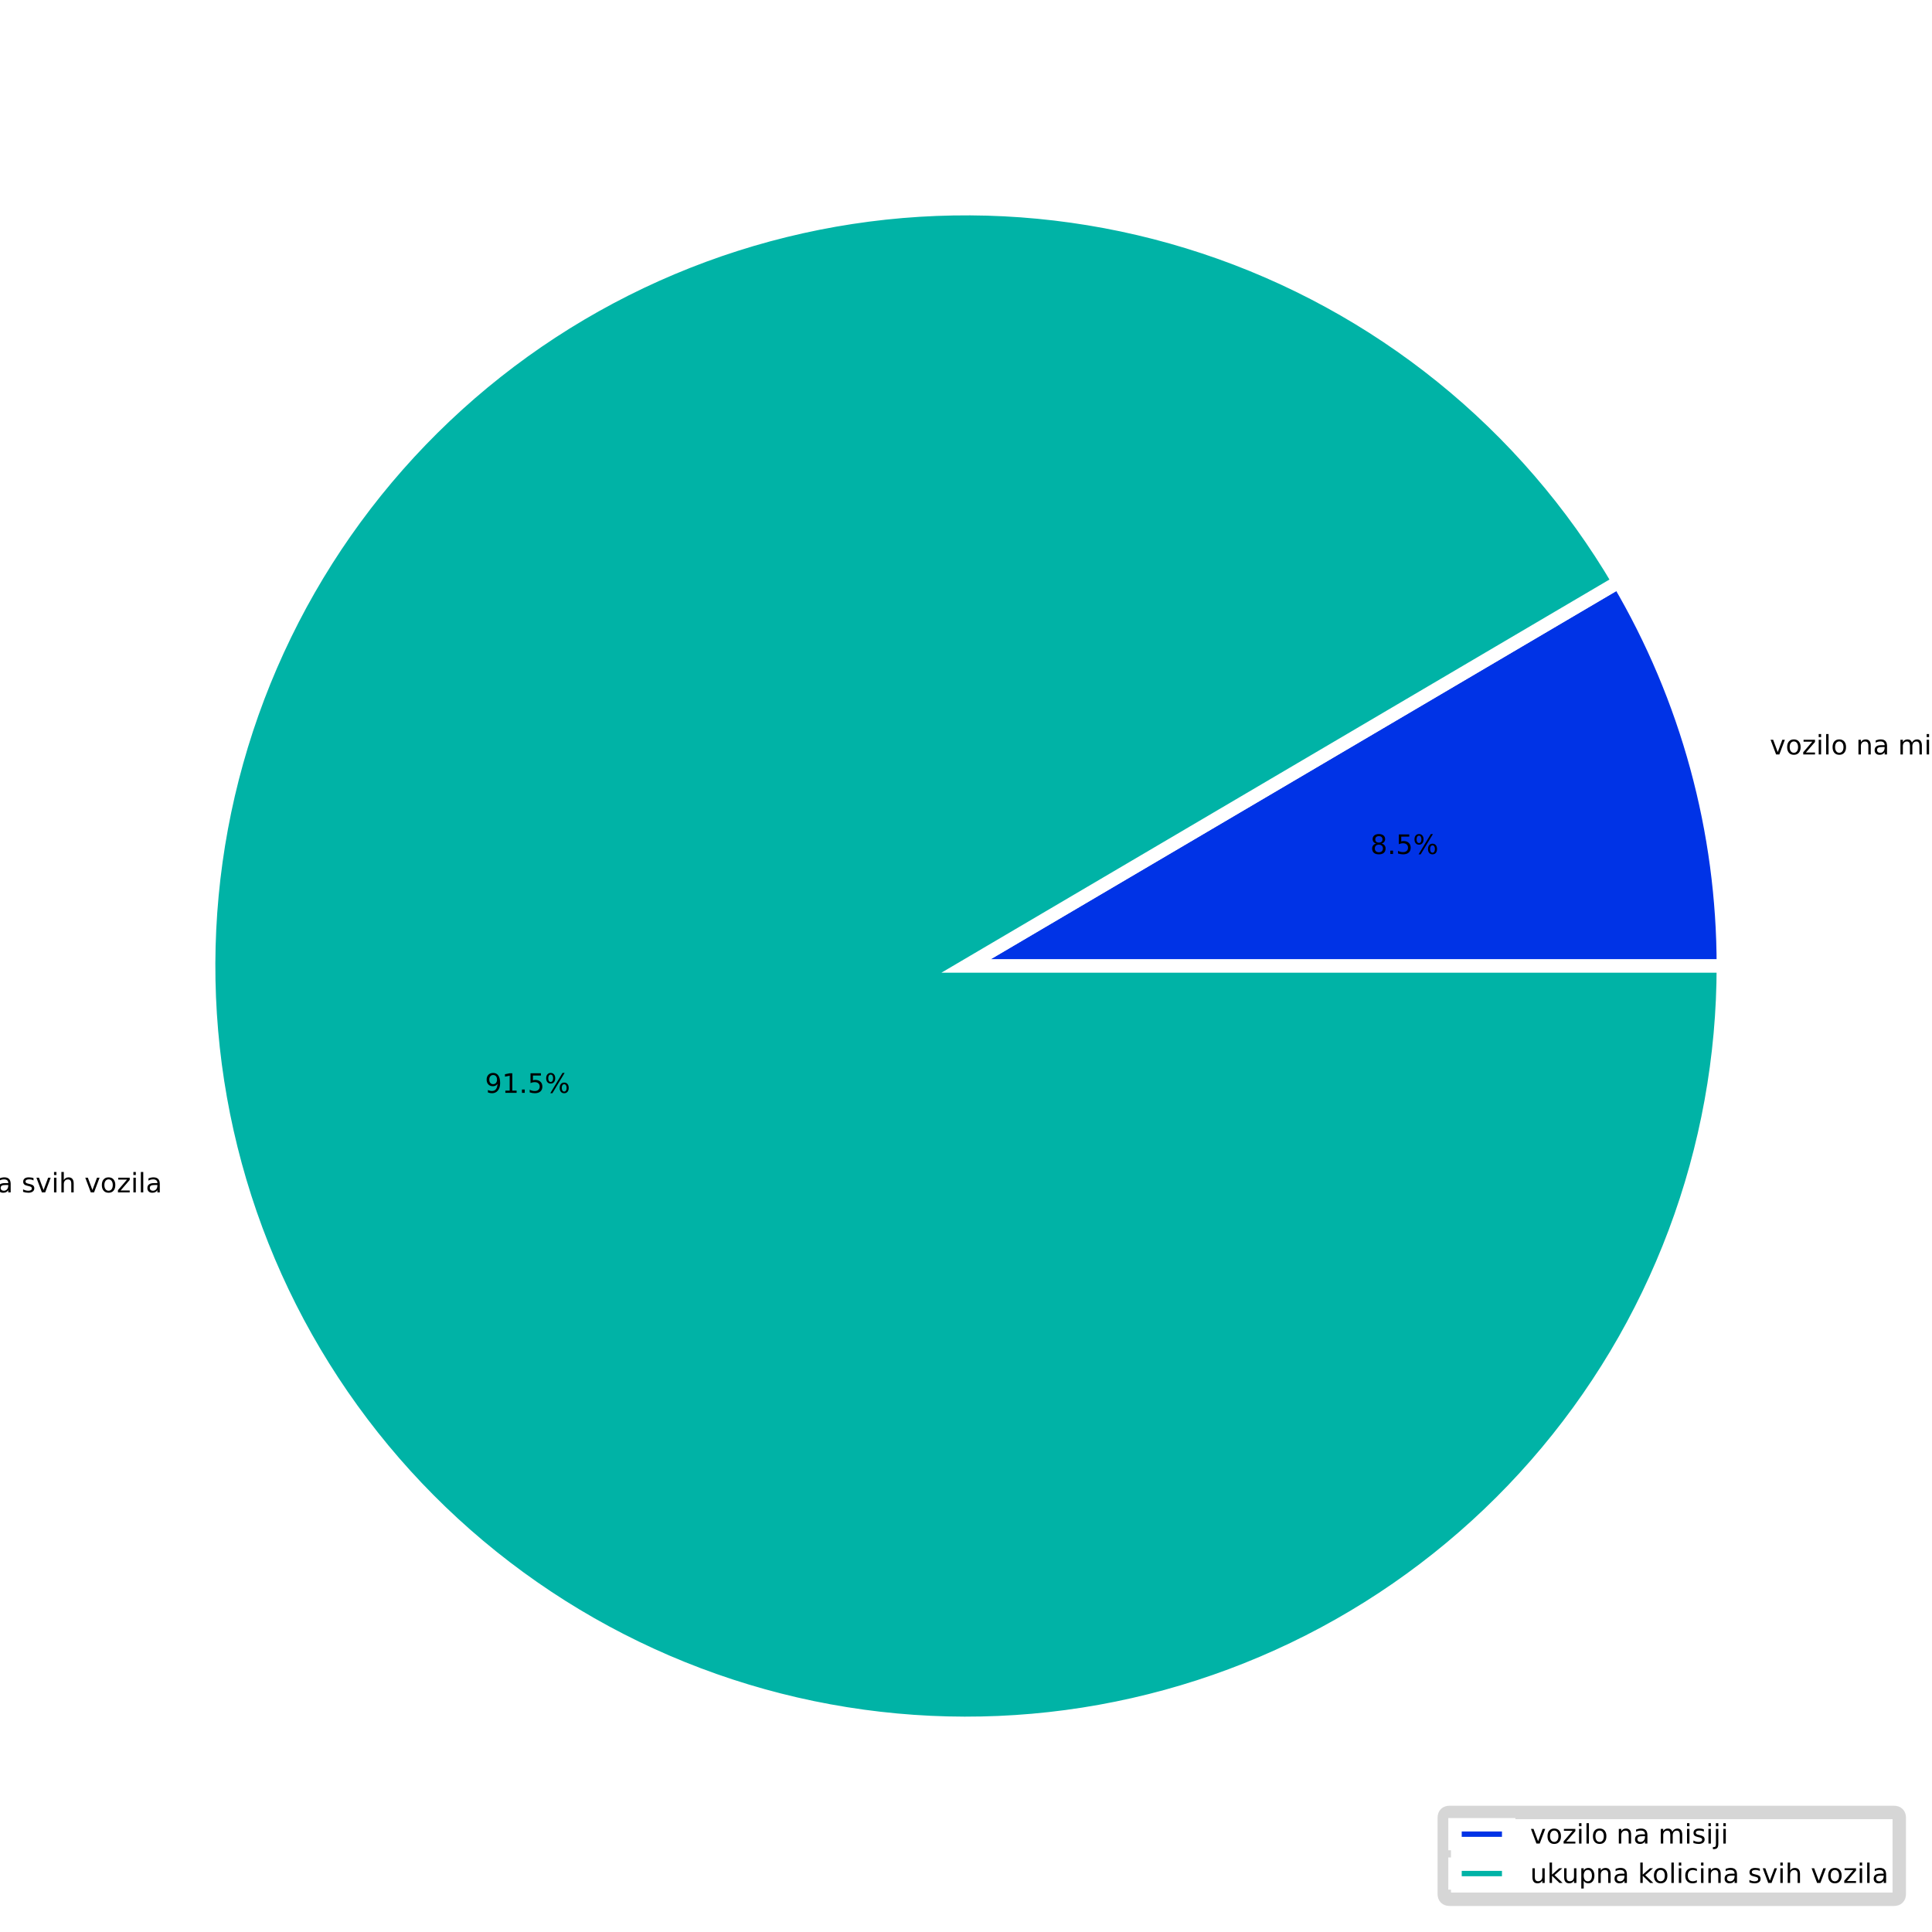
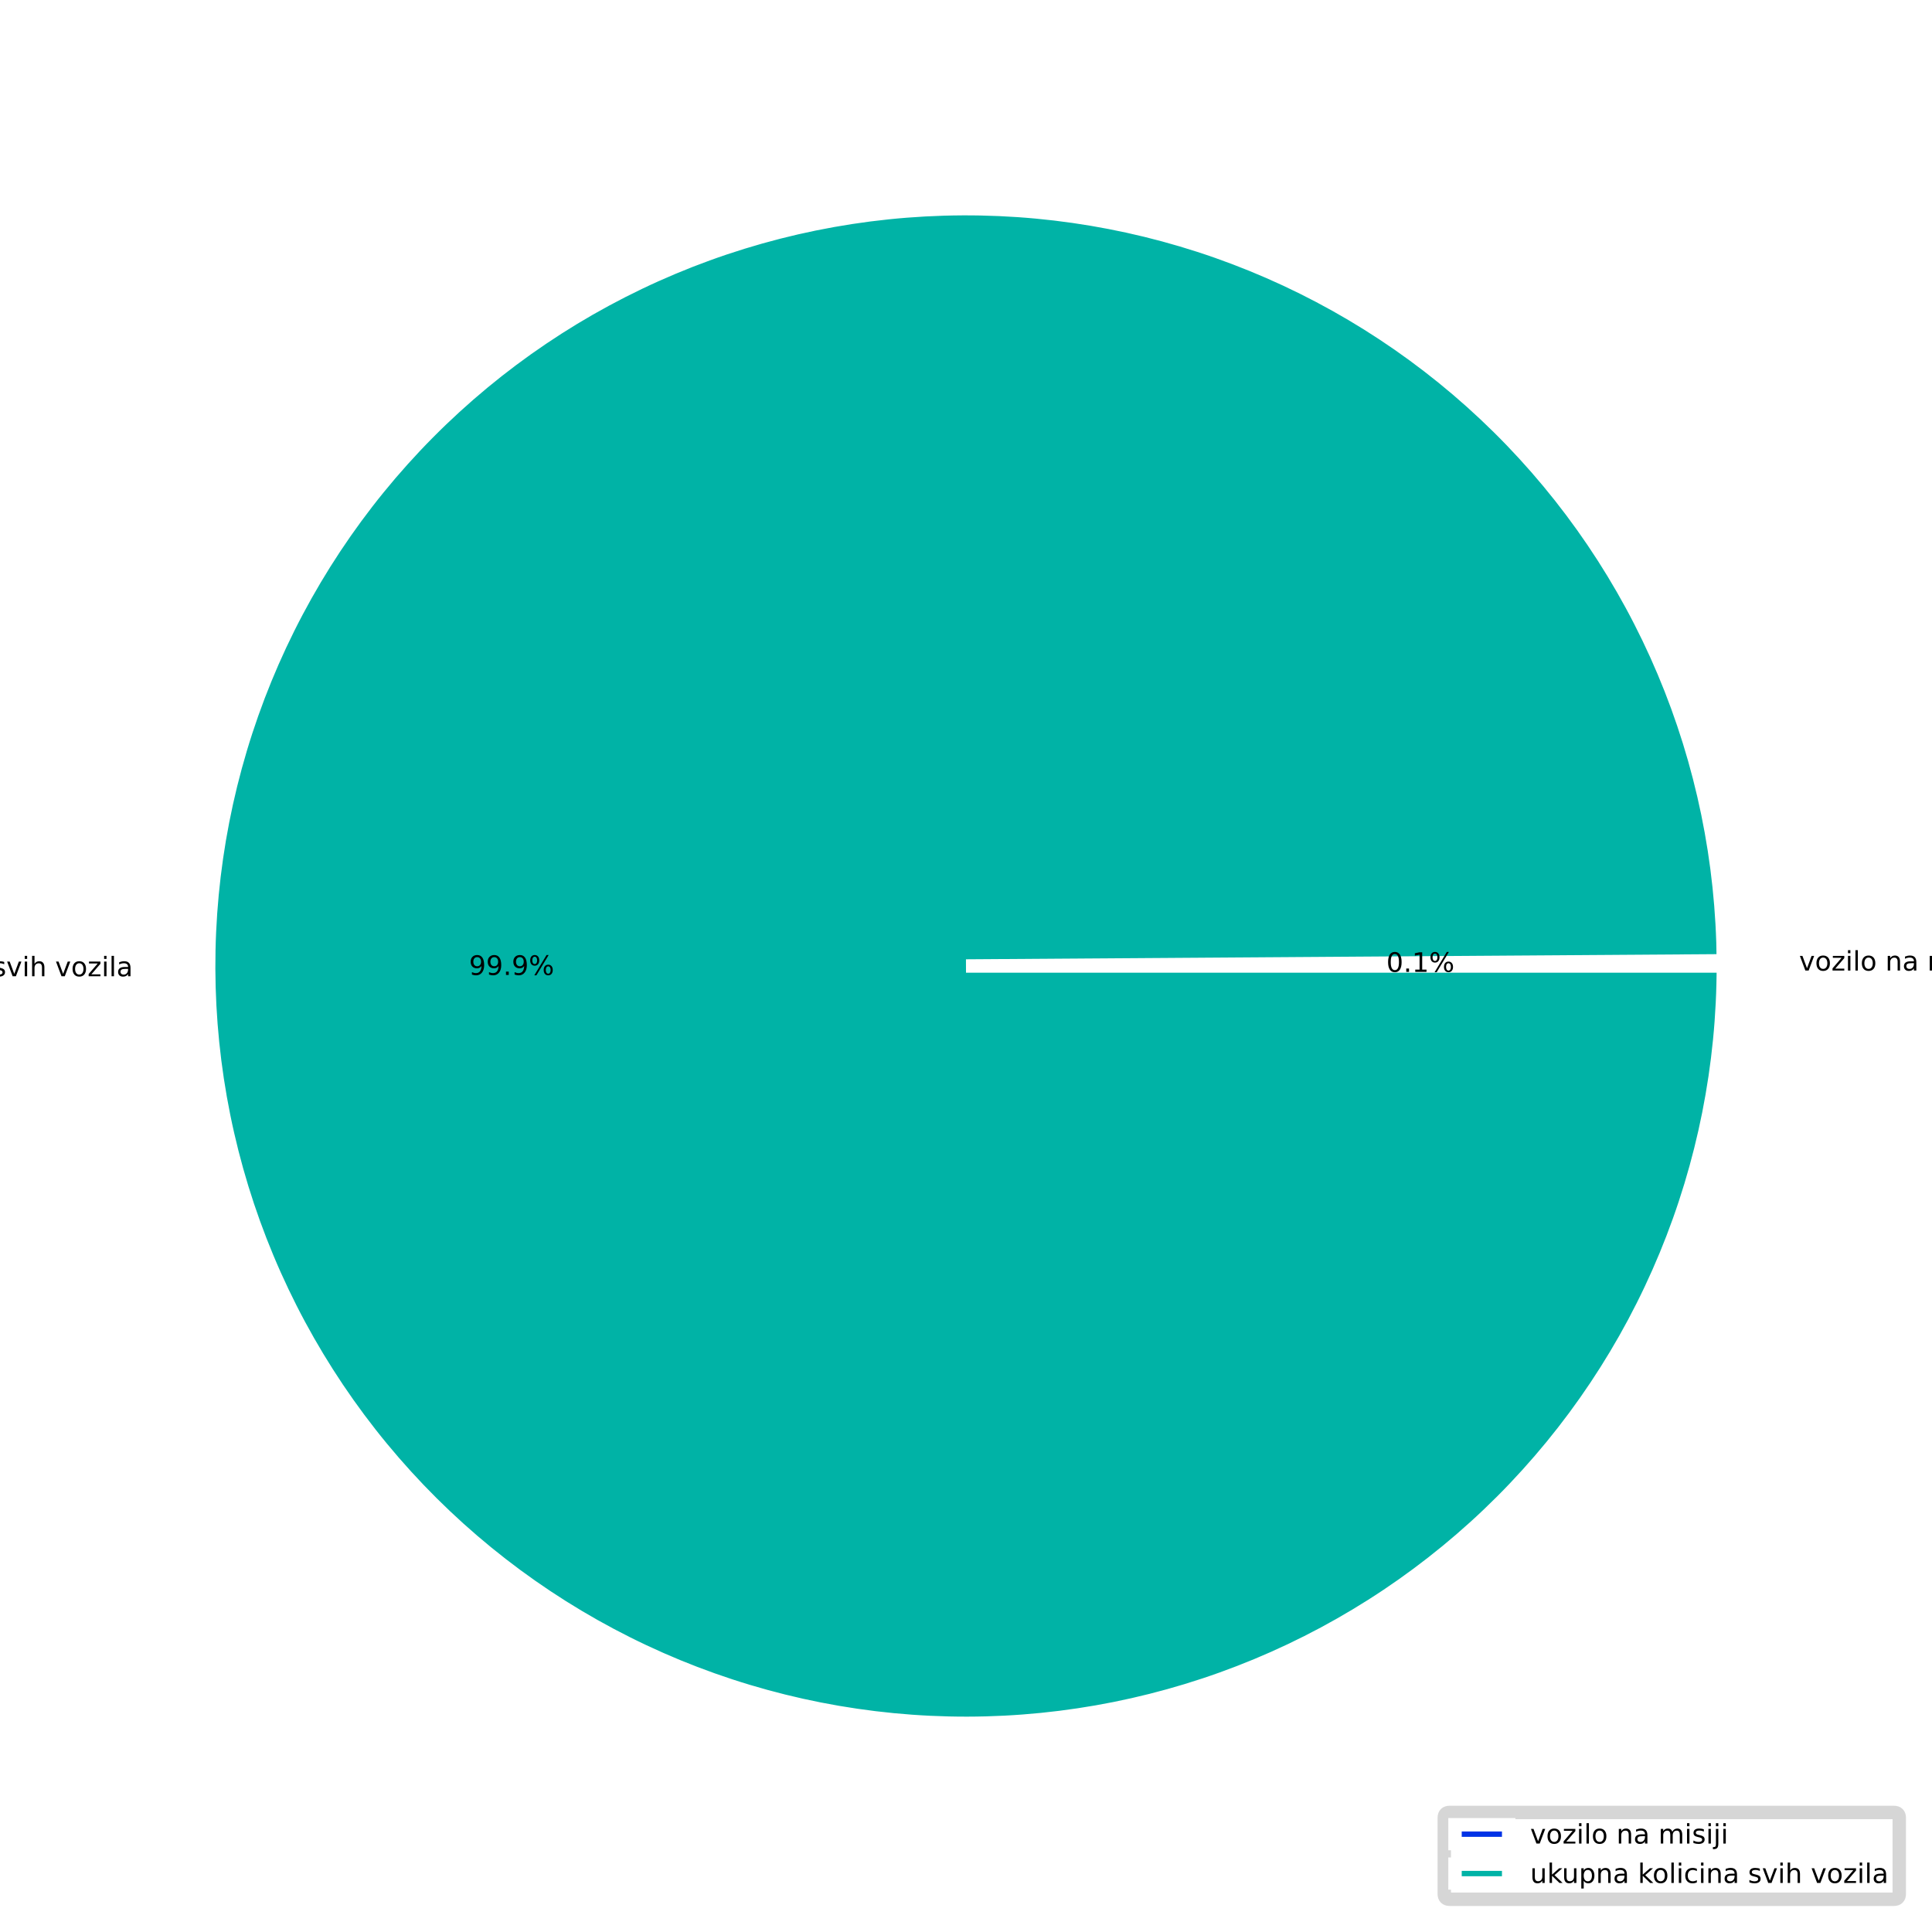
<svg xmlns="http://www.w3.org/2000/svg" xmlns:xlink="http://www.w3.org/1999/xlink" width="144pt" height="144pt" viewBox="0 0 144 144" version="1.1">
  <defs>
    <style type="text/css">*{stroke-linejoin: round; stroke-linecap: butt}</style>
  </defs>
  <g id="figure_1">
    <g id="patch_1">
      <path d="M 0 144  L 144 144  L 144 0  L 0 0  z " style="fill: #ffffff" />
    </g>
    <g id="axes_1">
      <g id="matplotlib.axis_1" />
      <g id="matplotlib.axis_2" />
      <g id="patch_2">
-         <path d="M 128.448 72  C 128.448 66.988 127.781 61.998 126.463 57.163  C 125.146 52.327 123.19 47.688 120.648 43.369  L 72 72  L 128.448 72  z " style="fill: #0033e6; stroke: #ffffff; stroke-linejoin: miter" />
+         <path d="M 128.448 72  C 128.448 71.936 128.448 71.871 128.448 71.807  C 128.447 71.743 128.447 71.679 128.447 71.614  L 72 72  L 128.448 72  z " style="fill: #0033e6; stroke: #ffffff; stroke-linejoin: miter" />
      </g>
      <g id="patch_3">
-         <path d="M 120.648 43.369  C 117.209 37.525 112.744 32.347 107.468 28.086  C 102.192 23.825 96.191 20.55 89.754 18.417  C 83.316 16.284 76.547 15.328 69.771 15.596  C 62.994 15.864 56.321 17.351 50.072 19.985  C 43.823 22.619 38.1 26.358 33.177 31.023  C 28.254 35.687 24.211 41.2 21.244 47.298  C 18.276 53.396 16.431 59.979 15.798 66.731  C 15.165 73.483 15.754 80.294 17.537 86.837  C 19.319 93.38 22.267 99.549 26.237 105.047  C 30.207 110.545 35.136 115.283 40.786 119.033  C 46.437 122.783 52.717 125.484 59.325 127.007  C 65.934 128.529 72.763 128.849 79.485 127.95  C 86.206 127.05 92.711 124.947 98.687 121.741  C 104.663 118.535 110.013 114.278 114.479 109.174  C 118.945 104.071 122.455 98.204 124.84 91.856  C 127.226 85.508 128.448 78.782 128.448 72  L 72 72  L 120.648 43.369  z " style="fill: #00b3a6; stroke: #ffffff; stroke-linejoin: miter" />
+         <path d="M 128.447 71.614  C 128.396 64.21 126.889 56.887 124.012 50.065  C 121.134 43.242 116.943 37.052 111.676 31.847  C 106.409 26.643 100.169 22.525 93.312 19.73  C 86.455 16.934 79.115 15.515 71.711 15.553  C 64.306 15.591 56.981 17.085 50.154 19.951  C 43.326 22.817 37.129 26.998 31.915 32.256  C 26.702 37.514 22.574 43.747 19.766 50.599  C 16.959 57.451 15.527 64.788 15.552 72.193  C 15.578 79.597 17.06 86.925 19.914 93.757  C 22.768 100.59 26.938 106.794 32.188 112.017  C 37.437 117.239 43.663 121.378 50.51 124.197  C 57.357 127.016 64.692 128.461 72.096 128.448  C 79.501 128.435 86.831 126.966 93.668 124.123  C 100.506 121.281 106.717 117.121 111.949 111.881  C 117.18 106.64 121.33 100.422 124.16 93.579  C 126.991 86.737 128.448 79.405 128.448 72  L 72 72  L 128.447 71.614  z " style="fill: #00b3a6; stroke: #ffffff; stroke-linejoin: miter" />
      </g>
      <g id="text_1">
-         <g transform="translate(131.9095 56.23099) scale(0.02 -0.02)">
+         <g transform="translate(134.0924 72.33984) scale(0.02 -0.02)">
          <defs>
            <path id="DejaVuSans-76" d="M 191 3500  L 800 3500  L 1894 563  L 2988 3500  L 3597 3500  L 2284 0  L 1503 0  L 191 3500  z " transform="scale(0.015625)" />
            <path id="DejaVuSans-6f" d="M 1959 3097  Q 1497 3097 1228 2736  Q 959 2375 959 1747  Q 959 1119 1226 758  Q 1494 397 1959 397  Q 2419 397 2687 759  Q 2956 1122 2956 1747  Q 2956 2369 2687 2733  Q 2419 3097 1959 3097  z M 1959 3584  Q 2709 3584 3137 3096  Q 3566 2609 3566 1747  Q 3566 888 3137 398  Q 2709 -91 1959 -91  Q 1206 -91 779 398  Q 353 888 353 1747  Q 353 2609 779 3096  Q 1206 3584 1959 3584  z " transform="scale(0.015625)" />
            <path id="DejaVuSans-7a" d="M 353 3500  L 3084 3500  L 3084 2975  L 922 459  L 3084 459  L 3084 0  L 275 0  L 275 525  L 2438 3041  L 353 3041  L 353 3500  z " transform="scale(0.015625)" />
            <path id="DejaVuSans-69" d="M 603 3500  L 1178 3500  L 1178 0  L 603 0  L 603 3500  z M 603 4863  L 1178 4863  L 1178 4134  L 603 4134  L 603 4863  z " transform="scale(0.015625)" />
            <path id="DejaVuSans-6c" d="M 603 4863  L 1178 4863  L 1178 0  L 603 0  L 603 4863  z " transform="scale(0.015625)" />
            <path id="DejaVuSans-20" transform="scale(0.015625)" />
            <path id="DejaVuSans-6e" d="M 3513 2113  L 3513 0  L 2938 0  L 2938 2094  Q 2938 2591 2744 2837  Q 2550 3084 2163 3084  Q 1697 3084 1428 2787  Q 1159 2491 1159 1978  L 1159 0  L 581 0  L 581 3500  L 1159 3500  L 1159 2956  Q 1366 3272 1645 3428  Q 1925 3584 2291 3584  Q 2894 3584 3203 3211  Q 3513 2838 3513 2113  z " transform="scale(0.015625)" />
            <path id="DejaVuSans-61" d="M 2194 1759  Q 1497 1759 1228 1600  Q 959 1441 959 1056  Q 959 750 1161 570  Q 1363 391 1709 391  Q 2188 391 2477 730  Q 2766 1069 2766 1631  L 2766 1759  L 2194 1759  z M 3341 1997  L 3341 0  L 2766 0  L 2766 531  Q 2569 213 2275 61  Q 1981 -91 1556 -91  Q 1019 -91 701 211  Q 384 513 384 1019  Q 384 1609 779 1909  Q 1175 2209 1959 2209  L 2766 2209  L 2766 2266  Q 2766 2663 2505 2880  Q 2244 3097 1772 3097  Q 1472 3097 1187 3025  Q 903 2953 641 2809  L 641 3341  Q 956 3463 1253 3523  Q 1550 3584 1831 3584  Q 2591 3584 2966 3190  Q 3341 2797 3341 1997  z " transform="scale(0.015625)" />
            <path id="DejaVuSans-6d" d="M 3328 2828  Q 3544 3216 3844 3400  Q 4144 3584 4550 3584  Q 5097 3584 5394 3201  Q 5691 2819 5691 2113  L 5691 0  L 5113 0  L 5113 2094  Q 5113 2597 4934 2840  Q 4756 3084 4391 3084  Q 3944 3084 3684 2787  Q 3425 2491 3425 1978  L 3425 0  L 2847 0  L 2847 2094  Q 2847 2600 2669 2842  Q 2491 3084 2119 3084  Q 1678 3084 1418 2786  Q 1159 2488 1159 1978  L 1159 0  L 581 0  L 581 3500  L 1159 3500  L 1159 2956  Q 1356 3278 1631 3431  Q 1906 3584 2284 3584  Q 2666 3584 2933 3390  Q 3200 3197 3328 2828  z " transform="scale(0.015625)" />
            <path id="DejaVuSans-73" d="M 2834 3397  L 2834 2853  Q 2591 2978 2328 3040  Q 2066 3103 1784 3103  Q 1356 3103 1142 2972  Q 928 2841 928 2578  Q 928 2378 1081 2264  Q 1234 2150 1697 2047  L 1894 2003  Q 2506 1872 2764 1633  Q 3022 1394 3022 966  Q 3022 478 2636 193  Q 2250 -91 1575 -91  Q 1294 -91 989 -36  Q 684 19 347 128  L 347 722  Q 666 556 975 473  Q 1284 391 1588 391  Q 1994 391 2212 530  Q 2431 669 2431 922  Q 2431 1156 2273 1281  Q 2116 1406 1581 1522  L 1381 1569  Q 847 1681 609 1914  Q 372 2147 372 2553  Q 372 3047 722 3315  Q 1072 3584 1716 3584  Q 2034 3584 2315 3537  Q 2597 3491 2834 3397  z " transform="scale(0.015625)" />
            <path id="DejaVuSans-6a" d="M 603 3500  L 1178 3500  L 1178 -63  Q 1178 -731 923 -1031  Q 669 -1331 103 -1331  L -116 -1331  L -116 -844  L 38 -844  Q 366 -844 484 -692  Q 603 -541 603 -63  L 603 3500  z M 603 4863  L 1178 4863  L 1178 4134  L 603 4134  L 603 4863  z " transform="scale(0.015625)" />
          </defs>
          <use xlink:href="#DejaVuSans-76" />
          <use xlink:href="#DejaVuSans-6f" x="59.18" />
          <use xlink:href="#DejaVuSans-7a" x="120.361" />
          <use xlink:href="#DejaVuSans-69" x="172.852" />
          <use xlink:href="#DejaVuSans-6c" x="200.635" />
          <use xlink:href="#DejaVuSans-6f" x="228.418" />
          <use xlink:href="#DejaVuSans-20" x="289.6" />
          <use xlink:href="#DejaVuSans-6e" x="321.387" />
          <use xlink:href="#DejaVuSans-61" x="384.766" />
          <use xlink:href="#DejaVuSans-20" x="446.045" />
          <use xlink:href="#DejaVuSans-6d" x="477.832" />
          <use xlink:href="#DejaVuSans-69" x="575.244" />
          <use xlink:href="#DejaVuSans-73" x="603.027" />
          <use xlink:href="#DejaVuSans-69" x="655.127" />
          <use xlink:href="#DejaVuSans-6a" x="682.91" />
          <use xlink:href="#DejaVuSans-69" x="710.693" />
        </g>
      </g>
      <g id="text_2">
-         <g transform="translate(102.1374 63.64957) scale(0.02 -0.02)">
+         <g transform="translate(103.3281 72.43622) scale(0.02 -0.02)">
          <defs>
-             <path id="DejaVuSans-38" d="M 2034 2216  Q 1584 2216 1326 1975  Q 1069 1734 1069 1313  Q 1069 891 1326 650  Q 1584 409 2034 409  Q 2484 409 2743 651  Q 3003 894 3003 1313  Q 3003 1734 2745 1975  Q 2488 2216 2034 2216  z M 1403 2484  Q 997 2584 770 2862  Q 544 3141 544 3541  Q 544 4100 942 4425  Q 1341 4750 2034 4750  Q 2731 4750 3128 4425  Q 3525 4100 3525 3541  Q 3525 3141 3298 2862  Q 3072 2584 2669 2484  Q 3125 2378 3379 2068  Q 3634 1759 3634 1313  Q 3634 634 3220 271  Q 2806 -91 2034 -91  Q 1263 -91 848 271  Q 434 634 434 1313  Q 434 1759 690 2068  Q 947 2378 1403 2484  z M 1172 3481  Q 1172 3119 1398 2916  Q 1625 2713 2034 2713  Q 2441 2713 2670 2916  Q 2900 3119 2900 3481  Q 2900 3844 2670 4047  Q 2441 4250 2034 4250  Q 1625 4250 1398 4047  Q 1172 3844 1172 3481  z " transform="scale(0.015625)" />
+             <path id="DejaVuSans-30" d="M 2034 4250  Q 1547 4250 1301 3770  Q 1056 3291 1056 2328  Q 1056 1369 1301 889  Q 1547 409 2034 409  Q 2525 409 2770 889  Q 3016 1369 3016 2328  Q 3016 3291 2770 3770  Q 2525 4250 2034 4250  z M 2034 4750  Q 2819 4750 3233 4129  Q 3647 3509 3647 2328  Q 3647 1150 3233 529  Q 2819 -91 2034 -91  Q 1250 -91 836 529  Q 422 1150 422 2328  Q 422 3509 836 4129  Q 1250 4750 2034 4750  z " transform="scale(0.015625)" />
            <path id="DejaVuSans-2e" d="M 684 794  L 1344 794  L 1344 0  L 684 0  L 684 794  z " transform="scale(0.015625)" />
-             <path id="DejaVuSans-35" d="M 691 4666  L 3169 4666  L 3169 4134  L 1269 4134  L 1269 2991  Q 1406 3038 1543 3061  Q 1681 3084 1819 3084  Q 2600 3084 3056 2656  Q 3513 2228 3513 1497  Q 3513 744 3044 326  Q 2575 -91 1722 -91  Q 1428 -91 1123 -41  Q 819 9 494 109  L 494 744  Q 775 591 1075 516  Q 1375 441 1709 441  Q 2250 441 2565 725  Q 2881 1009 2881 1497  Q 2881 1984 2565 2268  Q 2250 2553 1709 2553  Q 1456 2553 1204 2497  Q 953 2441 691 2322  L 691 4666  z " transform="scale(0.015625)" />
+             <path id="DejaVuSans-31" d="M 794 531  L 1825 531  L 1825 4091  L 703 3866  L 703 4441  L 1819 4666  L 2450 4666  L 2450 531  L 3481 531  L 3481 0  L 794 0  L 794 531  z " transform="scale(0.015625)" />
            <path id="DejaVuSans-25" d="M 4653 2053  Q 4381 2053 4226 1822  Q 4072 1591 4072 1178  Q 4072 772 4226 539  Q 4381 306 4653 306  Q 4919 306 5073 539  Q 5228 772 5228 1178  Q 5228 1588 5073 1820  Q 4919 2053 4653 2053  z M 4653 2450  Q 5147 2450 5437 2106  Q 5728 1763 5728 1178  Q 5728 594 5436 251  Q 5144 -91 4653 -91  Q 4153 -91 3862 251  Q 3572 594 3572 1178  Q 3572 1766 3864 2108  Q 4156 2450 4653 2450  z M 1428 4353  Q 1159 4353 1004 4120  Q 850 3888 850 3481  Q 850 3069 1003 2837  Q 1156 2606 1428 2606  Q 1700 2606 1854 2837  Q 2009 3069 2009 3481  Q 2009 3884 1853 4118  Q 1697 4353 1428 4353  z M 4250 4750  L 4750 4750  L 1831 -91  L 1331 -91  L 4250 4750  z M 1428 4750  Q 1922 4750 2215 4408  Q 2509 4066 2509 3481  Q 2509 2891 2217 2550  Q 1925 2209 1428 2209  Q 931 2209 642 2551  Q 353 2894 353 3481  Q 353 4063 643 4406  Q 934 4750 1428 4750  z " transform="scale(0.015625)" />
          </defs>
-           <use xlink:href="#DejaVuSans-38" />
+           <use xlink:href="#DejaVuSans-30" />
          <use xlink:href="#DejaVuSans-2e" x="63.623" />
-           <use xlink:href="#DejaVuSans-35" x="95.41" />
+           <use xlink:href="#DejaVuSans-31" x="95.41" />
          <use xlink:href="#DejaVuSans-25" x="159.033" />
        </g>
      </g>
      <g id="text_3">
-         <g transform="translate(-14.62166 88.87276) scale(0.02 -0.02)">
+         <g transform="translate(-16.80463 72.76391) scale(0.02 -0.02)">
          <defs>
            <path id="DejaVuSans-75" d="M 544 1381  L 544 3500  L 1119 3500  L 1119 1403  Q 1119 906 1312 657  Q 1506 409 1894 409  Q 2359 409 2629 706  Q 2900 1003 2900 1516  L 2900 3500  L 3475 3500  L 3475 0  L 2900 0  L 2900 538  Q 2691 219 2414 64  Q 2138 -91 1772 -91  Q 1169 -91 856 284  Q 544 659 544 1381  z M 1991 3584  L 1991 3584  z " transform="scale(0.015625)" />
            <path id="DejaVuSans-6b" d="M 581 4863  L 1159 4863  L 1159 1991  L 2875 3500  L 3609 3500  L 1753 1863  L 3688 0  L 2938 0  L 1159 1709  L 1159 0  L 581 0  L 581 4863  z " transform="scale(0.015625)" />
            <path id="DejaVuSans-70" d="M 1159 525  L 1159 -1331  L 581 -1331  L 581 3500  L 1159 3500  L 1159 2969  Q 1341 3281 1617 3432  Q 1894 3584 2278 3584  Q 2916 3584 3314 3078  Q 3713 2572 3713 1747  Q 3713 922 3314 415  Q 2916 -91 2278 -91  Q 1894 -91 1617 61  Q 1341 213 1159 525  z M 3116 1747  Q 3116 2381 2855 2742  Q 2594 3103 2138 3103  Q 1681 3103 1420 2742  Q 1159 2381 1159 1747  Q 1159 1113 1420 752  Q 1681 391 2138 391  Q 2594 391 2855 752  Q 3116 1113 3116 1747  z " transform="scale(0.015625)" />
            <path id="DejaVuSans-63" d="M 3122 3366  L 3122 2828  Q 2878 2963 2633 3030  Q 2388 3097 2138 3097  Q 1578 3097 1268 2742  Q 959 2388 959 1747  Q 959 1106 1268 751  Q 1578 397 2138 397  Q 2388 397 2633 464  Q 2878 531 3122 666  L 3122 134  Q 2881 22 2623 -34  Q 2366 -91 2075 -91  Q 1284 -91 818 406  Q 353 903 353 1747  Q 353 2603 823 3093  Q 1294 3584 2113 3584  Q 2378 3584 2631 3529  Q 2884 3475 3122 3366  z " transform="scale(0.015625)" />
            <path id="DejaVuSans-68" d="M 3513 2113  L 3513 0  L 2938 0  L 2938 2094  Q 2938 2591 2744 2837  Q 2550 3084 2163 3084  Q 1697 3084 1428 2787  Q 1159 2491 1159 1978  L 1159 0  L 581 0  L 581 4863  L 1159 4863  L 1159 2956  Q 1366 3272 1645 3428  Q 1925 3584 2291 3584  Q 2894 3584 3203 3211  Q 3513 2838 3513 2113  z " transform="scale(0.015625)" />
          </defs>
          <use xlink:href="#DejaVuSans-75" />
          <use xlink:href="#DejaVuSans-6b" x="63.379" />
          <use xlink:href="#DejaVuSans-75" x="118.164" />
          <use xlink:href="#DejaVuSans-70" x="181.543" />
          <use xlink:href="#DejaVuSans-6e" x="245.02" />
          <use xlink:href="#DejaVuSans-61" x="308.398" />
          <use xlink:href="#DejaVuSans-20" x="369.678" />
          <use xlink:href="#DejaVuSans-6b" x="401.465" />
          <use xlink:href="#DejaVuSans-6f" x="455.75" />
          <use xlink:href="#DejaVuSans-6c" x="516.932" />
          <use xlink:href="#DejaVuSans-69" x="544.715" />
          <use xlink:href="#DejaVuSans-63" x="572.498" />
          <use xlink:href="#DejaVuSans-69" x="627.479" />
          <use xlink:href="#DejaVuSans-6e" x="655.262" />
          <use xlink:href="#DejaVuSans-61" x="718.641" />
          <use xlink:href="#DejaVuSans-20" x="779.92" />
          <use xlink:href="#DejaVuSans-73" x="811.707" />
          <use xlink:href="#DejaVuSans-76" x="863.807" />
          <use xlink:href="#DejaVuSans-69" x="922.986" />
          <use xlink:href="#DejaVuSans-68" x="950.77" />
          <use xlink:href="#DejaVuSans-20" x="1014.148" />
          <use xlink:href="#DejaVuSans-76" x="1045.936" />
          <use xlink:href="#DejaVuSans-6f" x="1105.115" />
          <use xlink:href="#DejaVuSans-7a" x="1166.297" />
          <use xlink:href="#DejaVuSans-69" x="1218.787" />
          <use xlink:href="#DejaVuSans-6c" x="1246.57" />
          <use xlink:href="#DejaVuSans-61" x="1274.354" />
        </g>
      </g>
      <g id="text_4">
-         <g transform="translate(36.14539 81.45418) scale(0.02 -0.02)">
+         <g transform="translate(34.95468 72.66753) scale(0.02 -0.02)">
          <defs>
            <path id="DejaVuSans-39" d="M 703 97  L 703 672  Q 941 559 1184 500  Q 1428 441 1663 441  Q 2288 441 2617 861  Q 2947 1281 2994 2138  Q 2813 1869 2534 1725  Q 2256 1581 1919 1581  Q 1219 1581 811 2004  Q 403 2428 403 3163  Q 403 3881 828 4315  Q 1253 4750 1959 4750  Q 2769 4750 3195 4129  Q 3622 3509 3622 2328  Q 3622 1225 3098 567  Q 2575 -91 1691 -91  Q 1453 -91 1209 -44  Q 966 3 703 97  z M 1959 2075  Q 2384 2075 2632 2365  Q 2881 2656 2881 3163  Q 2881 3666 2632 3958  Q 2384 4250 1959 4250  Q 1534 4250 1286 3958  Q 1038 3666 1038 3163  Q 1038 2656 1286 2365  Q 1534 2075 1959 2075  z " transform="scale(0.015625)" />
-             <path id="DejaVuSans-31" d="M 794 531  L 1825 531  L 1825 4091  L 703 3866  L 703 4441  L 1819 4666  L 2450 4666  L 2450 531  L 3481 531  L 3481 0  L 794 0  L 794 531  z " transform="scale(0.015625)" />
          </defs>
          <use xlink:href="#DejaVuSans-39" />
-           <use xlink:href="#DejaVuSans-31" x="63.623" />
+           <use xlink:href="#DejaVuSans-39" x="63.623" />
          <use xlink:href="#DejaVuSans-2e" x="127.246" />
-           <use xlink:href="#DejaVuSans-35" x="159.033" />
+           <use xlink:href="#DejaVuSans-39" x="159.033" />
          <use xlink:href="#DejaVuSans-25" x="222.656" />
        </g>
      </g>
      <g id="legend_1">
        <g id="patch_4">
          <path d="M 108.048 141.56  L 141.16 141.56  Q 141.56 141.56 141.56 141.16  L 141.56 135.489  Q 141.56 135.089 141.16 135.089  L 108.048 135.089  Q 107.648 135.089 107.648 135.489  L 107.648 141.16  Q 107.648 141.56 108.048 141.56  z " style="fill: #ffffff; opacity: 0.8; stroke: #cccccc; stroke-linejoin: miter" />
        </g>
        <g id="patch_5">
          <path d="M 108.448 137.408  L 112.448 137.408  L 112.448 136.008  L 108.448 136.008  z " style="fill: #0033e6; stroke: #ffffff; stroke-linejoin: miter" />
        </g>
        <g id="text_5">
          <g transform="translate(114.0478 137.4084) scale(0.02 -0.02)">
            <use xlink:href="#DejaVuSans-76" />
            <use xlink:href="#DejaVuSans-6f" x="59.18" />
            <use xlink:href="#DejaVuSans-7a" x="120.361" />
            <use xlink:href="#DejaVuSans-69" x="172.852" />
            <use xlink:href="#DejaVuSans-6c" x="200.635" />
            <use xlink:href="#DejaVuSans-6f" x="228.418" />
            <use xlink:href="#DejaVuSans-20" x="289.6" />
            <use xlink:href="#DejaVuSans-6e" x="321.387" />
            <use xlink:href="#DejaVuSans-61" x="384.766" />
            <use xlink:href="#DejaVuSans-20" x="446.045" />
            <use xlink:href="#DejaVuSans-6d" x="477.832" />
            <use xlink:href="#DejaVuSans-69" x="575.244" />
            <use xlink:href="#DejaVuSans-73" x="603.027" />
            <use xlink:href="#DejaVuSans-69" x="655.127" />
            <use xlink:href="#DejaVuSans-6a" x="682.91" />
            <use xlink:href="#DejaVuSans-69" x="710.693" />
          </g>
        </g>
        <g id="patch_6">
          <path d="M 108.448 140.344  L 112.448 140.344  L 112.448 138.944  L 108.448 138.944  z " style="fill: #00b3a6; stroke: #ffffff; stroke-linejoin: miter" />
        </g>
        <g id="text_6">
          <g transform="translate(114.0478 140.3441) scale(0.02 -0.02)">
            <use xlink:href="#DejaVuSans-75" />
            <use xlink:href="#DejaVuSans-6b" x="63.379" />
            <use xlink:href="#DejaVuSans-75" x="118.164" />
            <use xlink:href="#DejaVuSans-70" x="181.543" />
            <use xlink:href="#DejaVuSans-6e" x="245.02" />
            <use xlink:href="#DejaVuSans-61" x="308.398" />
            <use xlink:href="#DejaVuSans-20" x="369.678" />
            <use xlink:href="#DejaVuSans-6b" x="401.465" />
            <use xlink:href="#DejaVuSans-6f" x="455.75" />
            <use xlink:href="#DejaVuSans-6c" x="516.932" />
            <use xlink:href="#DejaVuSans-69" x="544.715" />
            <use xlink:href="#DejaVuSans-63" x="572.498" />
            <use xlink:href="#DejaVuSans-69" x="627.479" />
            <use xlink:href="#DejaVuSans-6e" x="655.262" />
            <use xlink:href="#DejaVuSans-61" x="718.641" />
            <use xlink:href="#DejaVuSans-20" x="779.92" />
            <use xlink:href="#DejaVuSans-73" x="811.707" />
            <use xlink:href="#DejaVuSans-76" x="863.807" />
            <use xlink:href="#DejaVuSans-69" x="922.986" />
            <use xlink:href="#DejaVuSans-68" x="950.77" />
            <use xlink:href="#DejaVuSans-20" x="1014.148" />
            <use xlink:href="#DejaVuSans-76" x="1045.936" />
            <use xlink:href="#DejaVuSans-6f" x="1105.115" />
            <use xlink:href="#DejaVuSans-7a" x="1166.297" />
            <use xlink:href="#DejaVuSans-69" x="1218.787" />
            <use xlink:href="#DejaVuSans-6c" x="1246.57" />
            <use xlink:href="#DejaVuSans-61" x="1274.354" />
          </g>
        </g>
      </g>
    </g>
  </g>
</svg>
